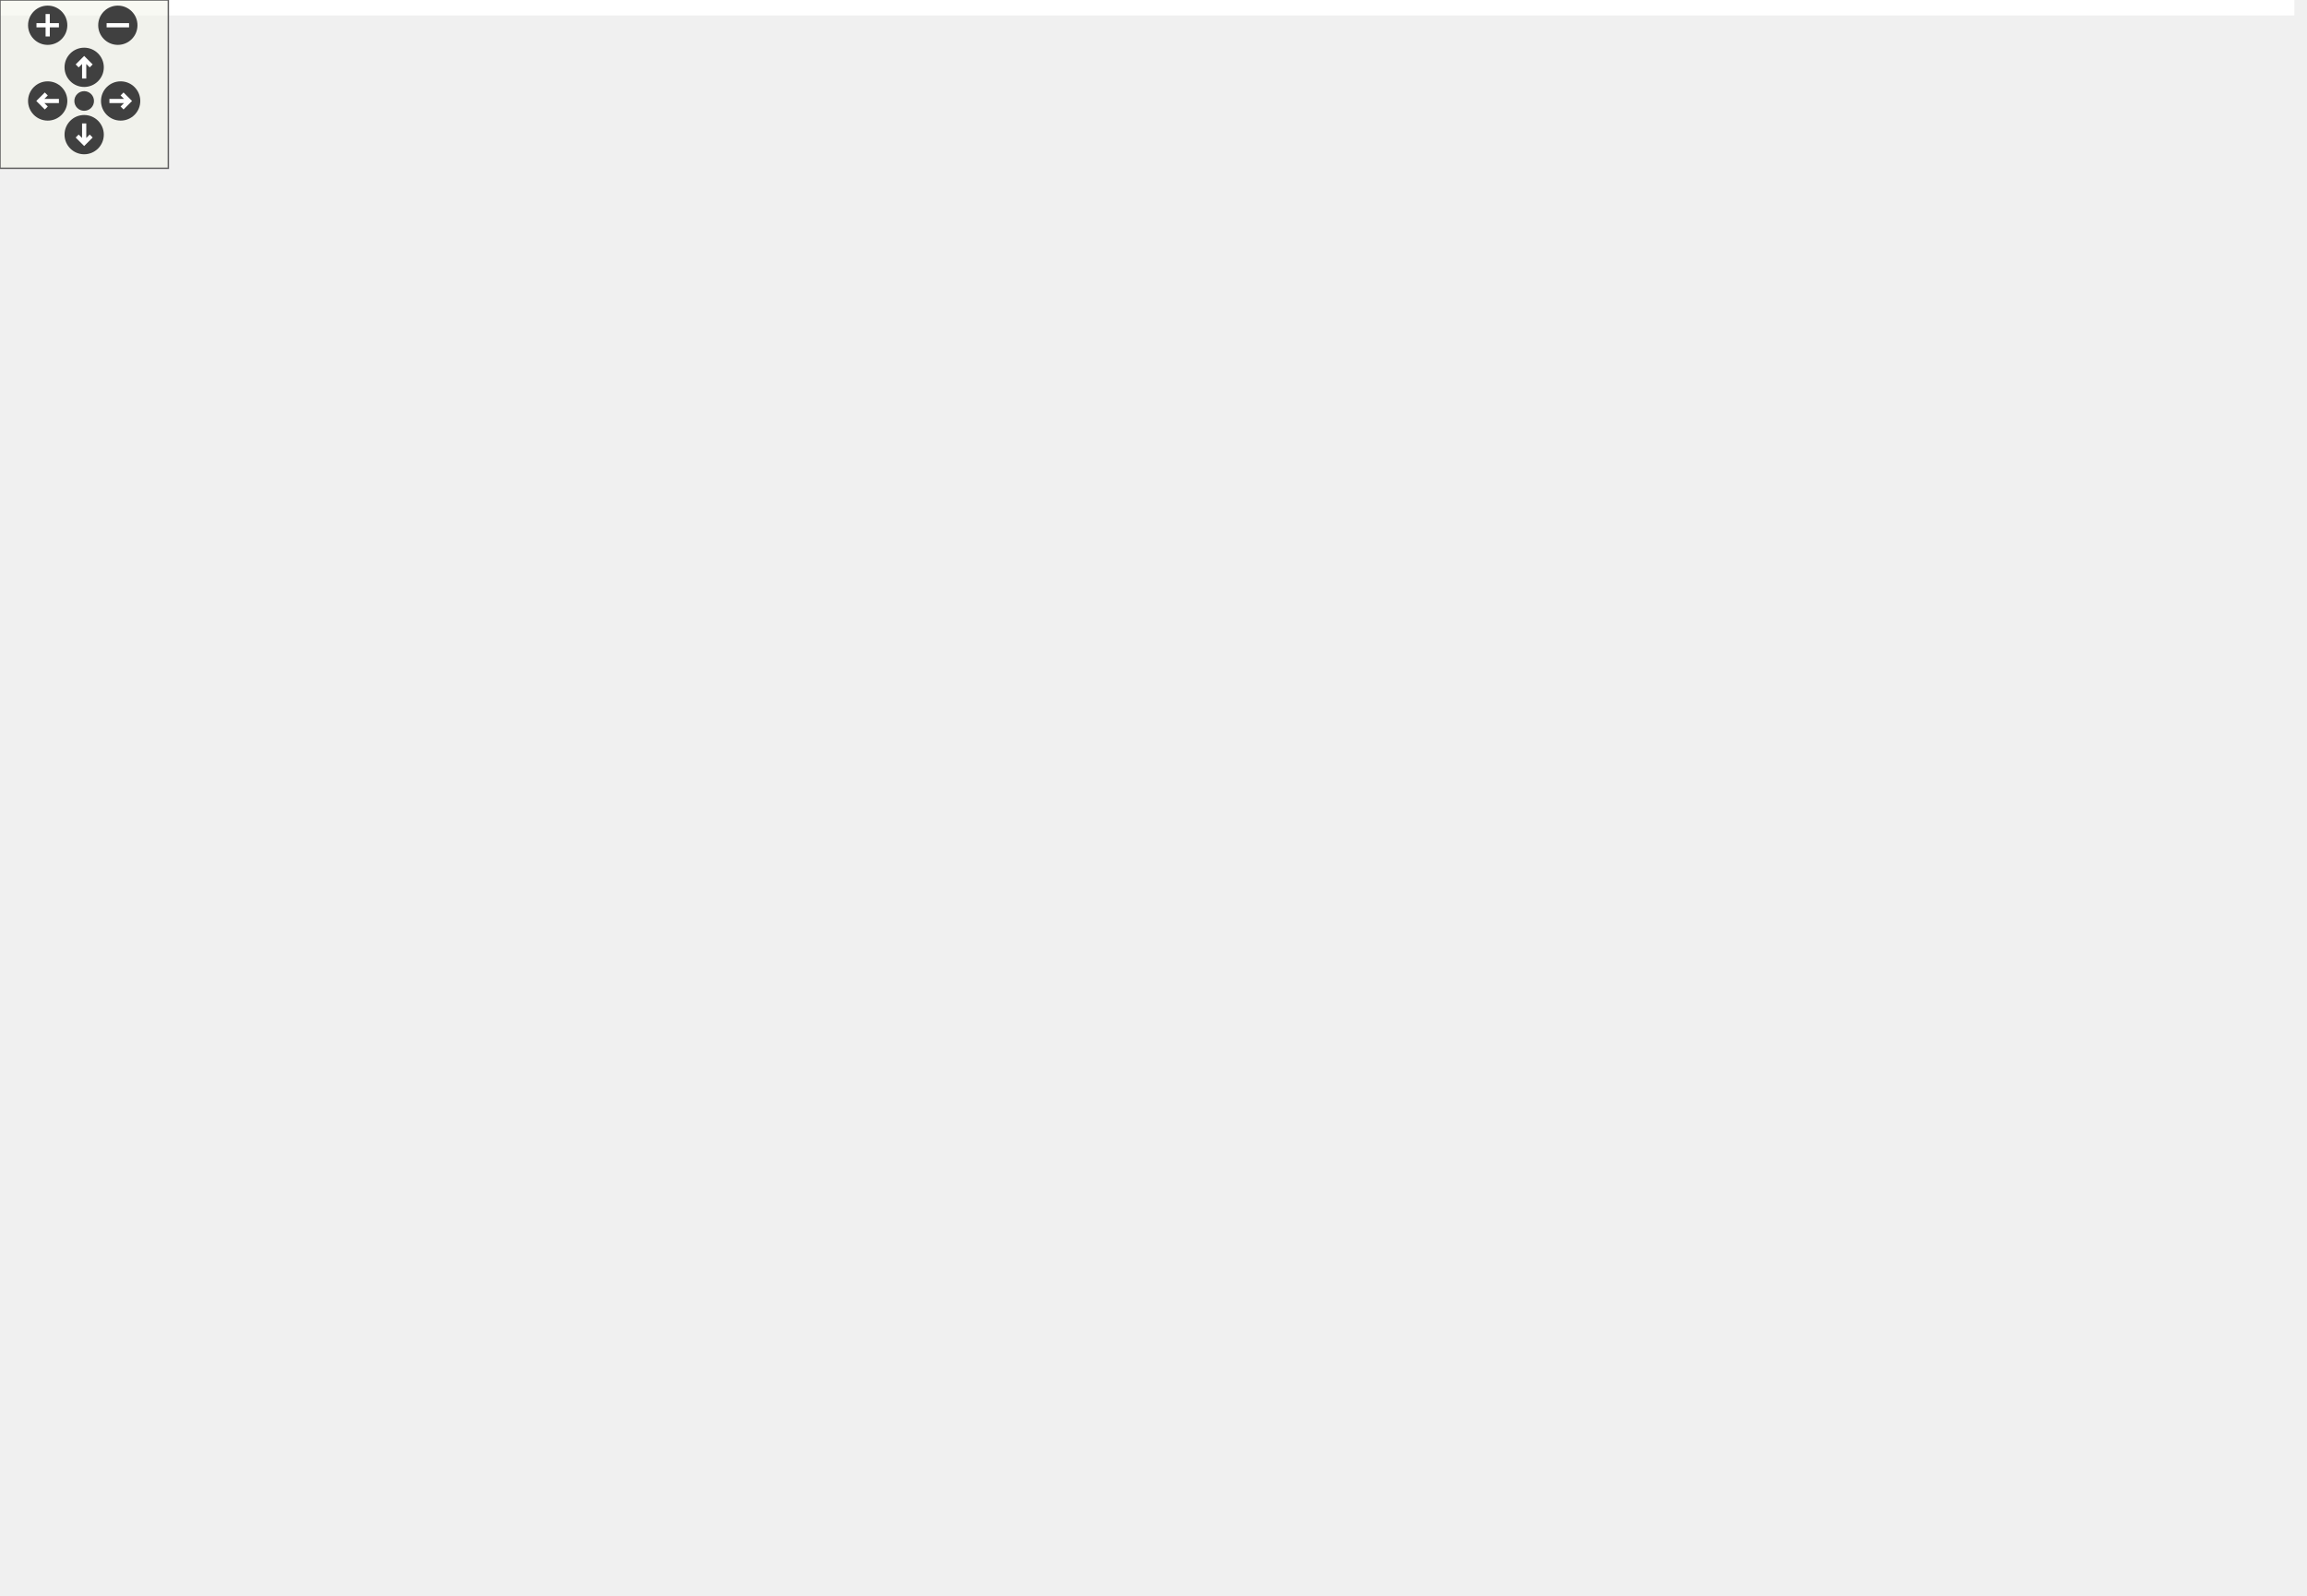
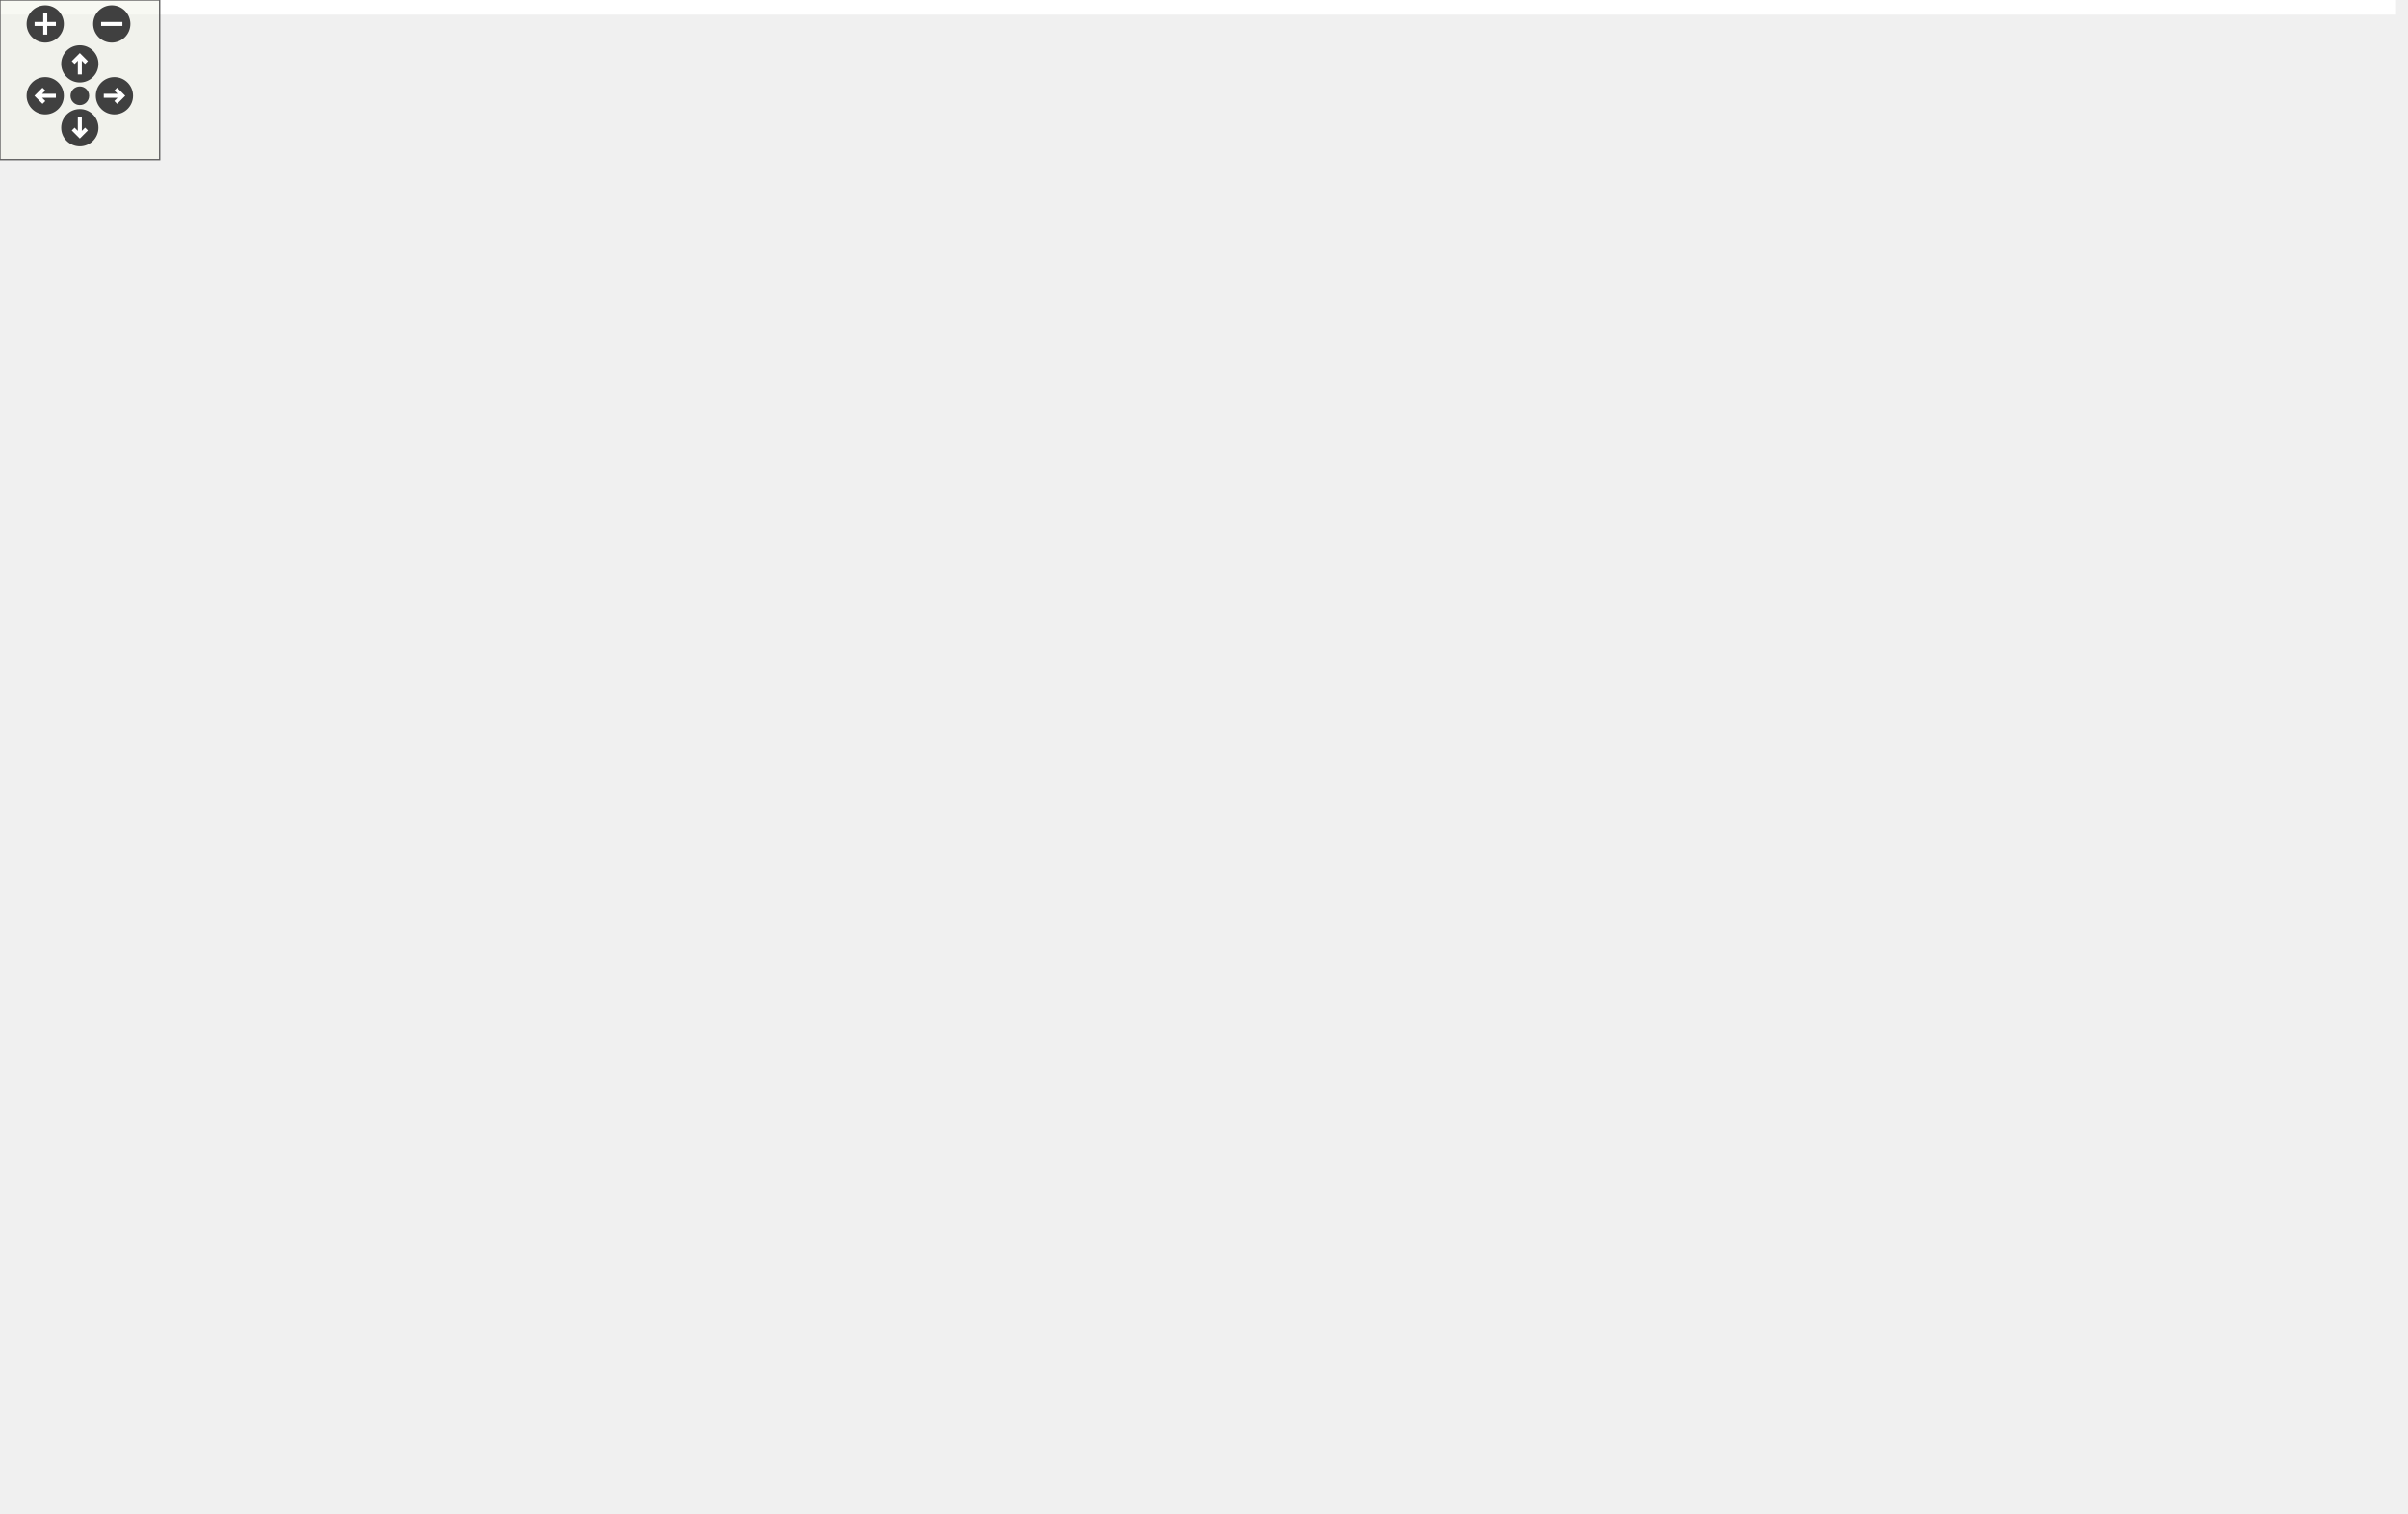
<svg xmlns="http://www.w3.org/2000/svg" xmlns:xlink="http://www.w3.org/1999/xlink" id="main" version="1.1" xml:space="preserve">
  <defs>
    <circle id="rim" cx="0" cy="0" r="7" />
    <circle id="rim2" cx="0" cy="0" r="3.5" />
    <g id="zoomPlus">
      <use xlink:href="#rim" fill="#404040">
        <set attributeName="fill" to="#808080" begin="zoomplus.mouseover" end="zoomplus.mouseout" />
      </use>
      <path d="M-4,0h8M0,-4v8" fill="none" stroke="white" stroke-width="1.5" pointer-events="none" />
    </g>
    <g id="zoomMin">
      <use xlink:href="#rim" fill="#404040">
        <set attributeName="fill" to="#808080" begin="zoomminus.mouseover" end="zoomminus.mouseout" />
      </use>
      <path d="M-4,0h8" fill="none" stroke="white" stroke-width="1.5" pointer-events="none" />
    </g>
    <g id="dirArrow">
      <path fill="none" stroke="white" stroke-width="1.5" d="M0,-3.0v7 M-2.5,-0.5L0,-3.0L2.5,-0.5" />
    </g>
    <g id="resetDef">
      <use xlink:href="#rim2" fill="#404040">
        <set attributeName="fill" to="#808080" begin="reset.mouseover" end="reset.mouseout" />
      </use>
    </g>
  </defs>
  <svg id="graph" class="graph">
    <g id="viewport">
-       <polygon fill="white" stroke="white" points="-4,5 -4,-508 817.259,-508 817.259,5 -4,5" />
+       <polygon fill="white" stroke="white" points="-4,5 -4,-508 900,-508 900,5 -4,5" />
      <g id="node1" class="node">
-         <polygon fill="#bfbfbf" stroke="black" points="591.259,-481 591.259,-503 737.259,-503 737.259,-481 591.259,-481" />
-         <text text-anchor="middle" x="664.259" y="-490" font-family="FreeSans" font-size="10.00">frameschedulerworkunits.cpp</text>
+         <polygon fill="#bfbfbf" stroke="black" points="706,-481 706,-503 852,-503 852,-481 706,-481" />
+         <text text-anchor="middle" x="779" y="-490" font-family="FreeSans" font-size="10.00">frameschedulerworkunits.cpp</text>
      </g>
      <g id="node3" class="node">
        <a xlink:href="frameschedulerworkunits_8h.html" target="_top" xlink:title="This defines a number of workunits that are required for doing some tasks that the Framescheduler req...">
-           <polygon fill="white" stroke="black" points="548.259,-421 548.259,-443 684.259,-443 684.259,-421 548.259,-421" />
-           <text text-anchor="middle" x="616.259" y="-430" font-family="FreeSans" font-size="10.00">frameschedulerworkunits.h</text>
+           <polygon fill="white" stroke="black" points="759,-421 759,-443 895,-443 895,-421 759,-421" />
+           <text text-anchor="middle" x="827" y="-430" font-family="FreeSans" font-size="10.00">frameschedulerworkunits.h</text>
        </a>
      </g>
      <g id="edge2" class="edge">
-         <path fill="none" stroke="midnightblue" d="M655.455,-480.995C648.84,-472.727 639.609,-461.188 631.767,-451.385" />
-         <polygon fill="midnightblue" stroke="midnightblue" points="634.314,-448.965 625.333,-443.343 628.847,-453.338 634.314,-448.965" />
-       </g>
-       <g id="node61" class="node">
+         <path fill="none" stroke="midnightblue" d="M787.804,-480.995C794.419,-472.727 803.65,-461.188 811.492,-451.385" />
+         <polygon fill="midnightblue" stroke="midnightblue" points="814.412,-453.338 817.926,-443.343 808.946,-448.965 814.412,-453.338" />
+       </g>
+       <g id="node27" class="node">
        <a xlink:href="doublebufferedresource_8h.html" target="_top" xlink:title="This file defines the template double buffered resources that can be attached to a thread...">
-           <polygon fill="white" stroke="black" points="646.759,-241 646.759,-263 777.759,-263 777.759,-241 646.759,-241" />
-           <text text-anchor="middle" x="712.259" y="-250" font-family="FreeSans" font-size="10.00">doublebufferedresource.h</text>
-         </a>
-       </g>
-       <g id="edge74" class="edge">
-         <path fill="none" stroke="midnightblue" d="M672.961,-480.88C679.73,-471.58 688.712,-457.673 693.259,-444 713.003,-384.631 714.05,-309.684 713.173,-273.497" />
-         <polygon fill="midnightblue" stroke="midnightblue" points="716.661,-273.061 712.842,-263.178 709.665,-273.286 716.661,-273.061" />
+           <polygon fill="white" stroke="black" points="570.5,-241 570.5,-263 701.5,-263 701.5,-241 570.5,-241" />
+           <text text-anchor="middle" x="636" y="-250" font-family="FreeSans" font-size="10.00">doublebufferedresource.h</text>
+         </a>
+       </g>
+       <g id="edge84" class="edge">
+         <path fill="none" stroke="midnightblue" d="M772.295,-480.957C766.402,-471.237 757.604,-456.696 750,-444 712.493,-381.378 668.486,-307.003 647.833,-272.044" />
+         <polygon fill="midnightblue" stroke="midnightblue" points="650.751,-270.102 642.652,-263.271 644.723,-273.662 650.751,-270.102" />
      </g>
      <g id="node5" class="node">
        <a xlink:href="datatypes_8h.html" target="_top" xlink:title="This file declares a few typedefs to allow flexibility, in case a change is required/desired.">
-           <polygon fill="white" stroke="black" points="336.259,-121 336.259,-143 404.259,-143 404.259,-121 336.259,-121" />
-           <text text-anchor="middle" x="370.259" y="-130" font-family="FreeSans" font-size="10.00">datatypes.h</text>
+           <polygon fill="white" stroke="black" points="337,-121 337,-143 405,-143 405,-121 337,-121" />
+           <text text-anchor="middle" x="371" y="-130" font-family="FreeSans" font-size="10.00">datatypes.h</text>
        </a>
      </g>
      <g id="edge4" class="edge">
-         <path fill="none" stroke="midnightblue" d="M616.572,-420.751C617.134,-399.503 618.259,-352.006 618.259,-312 618.259,-312 618.259,-312 618.259,-252 618.259,-200.427 572.932,-203.954 527.259,-180 491.386,-161.186 446.957,-148.468 414.527,-140.876" />
-         <polygon fill="midnightblue" stroke="midnightblue" points="414.972,-137.388 404.445,-138.59 413.424,-144.214 414.972,-137.388" />
+         <path fill="none" stroke="midnightblue" d="M822.469,-420.966C814.312,-400.076 798,-353.151 798,-312 798,-312 798,-312 798,-252 798,-207.678 768.517,-200.072 729,-180 674.981,-152.562 498.537,-139.197 415.265,-134.293" />
+         <polygon fill="midnightblue" stroke="midnightblue" points="415.293,-130.789 405.109,-133.71 414.892,-137.778 415.293,-130.789" />
      </g>
      <g id="node21" class="node">
        <a xlink:href="workunit_8h.html" target="_top" xlink:title="This file has the defintion of the workunit.">
-           <polygon fill="white" stroke="black" points="329.759,-361 329.759,-383 390.759,-383 390.759,-361 329.759,-361" />
-           <text text-anchor="middle" x="360.259" y="-370" font-family="FreeSans" font-size="10.00">workunit.h</text>
+           <polygon fill="white" stroke="black" points="406.5,-361 406.5,-383 467.5,-383 467.5,-361 406.5,-361" />
+           <text text-anchor="middle" x="437" y="-370" font-family="FreeSans" font-size="10.00">workunit.h</text>
        </a>
      </g>
      <g id="edge20" class="edge">
-         <path fill="none" stroke="midnightblue" d="M569.305,-420.995C520.994,-409.672 446.517,-392.217 400.726,-381.484" />
-         <polygon fill="midnightblue" stroke="midnightblue" points="401.388,-378.045 390.853,-379.17 399.79,-384.86 401.388,-378.045" />
+         <path fill="none" stroke="midnightblue" d="M758.621,-421.48C677.334,-408.974 544.33,-388.512 477.712,-378.263" />
+         <polygon fill="midnightblue" stroke="midnightblue" points="478.024,-374.77 467.608,-376.709 476.959,-381.689 478.024,-374.77" />
      </g>
      <g id="node7" class="node">
        <a xlink:href="compilerthreadcompat_8h.html" target="_top" xlink:title="This file determines what features are offered by the compiler that this library can take advantage o...">
-           <polygon fill="white" stroke="black" points="80.259,-61 80.259,-83 204.259,-83 204.259,-61 80.259,-61" />
-           <text text-anchor="middle" x="142.259" y="-70" font-family="FreeSans" font-size="10.00">compilerthreadcompat.h</text>
+           <polygon fill="white" stroke="black" points="73,-61 73,-83 197,-83 197,-61 73,-61" />
+           <text text-anchor="middle" x="135" y="-70" font-family="FreeSans" font-size="10.00">compilerthreadcompat.h</text>
        </a>
      </g>
      <g id="edge6" class="edge">
-         <path fill="none" stroke="midnightblue" d="M336.125,-123.017C298.554,-113.13 237.723,-97.122 194.222,-85.674" />
-         <polygon fill="midnightblue" stroke="midnightblue" points="194.953,-82.248 184.391,-83.087 193.171,-89.017 194.953,-82.248" />
+         <path fill="none" stroke="midnightblue" d="M336.936,-123.34C297.929,-113.423 233.552,-97.056 187.983,-85.47" />
+         <polygon fill="midnightblue" stroke="midnightblue" points="188.827,-82.074 178.273,-83.002 187.102,-88.858 188.827,-82.074" />
      </g>
      <g id="node17" class="node">
-         <polygon fill="white" stroke="#bfbfbf" points="255.759,-61 255.759,-83 296.759,-83 296.759,-61 255.759,-61" />
-         <text text-anchor="middle" x="276.259" y="-70" font-family="FreeSans" font-size="10.00">string</text>
+         <polygon fill="white" stroke="#bfbfbf" points="252.5,-61 252.5,-83 293.5,-83 293.5,-61 252.5,-61" />
+         <text text-anchor="middle" x="273" y="-70" font-family="FreeSans" font-size="10.00">string</text>
      </g>
      <g id="edge16" class="edge">
-         <path fill="none" stroke="midnightblue" d="M353.018,-120.995C338.797,-111.918 318.401,-98.899 302.207,-88.563" />
-         <polygon fill="midnightblue" stroke="midnightblue" points="304.022,-85.569 293.709,-83.138 300.255,-91.469 304.022,-85.569" />
+         <path fill="none" stroke="midnightblue" d="M353.025,-120.995C338.199,-111.918 316.935,-98.899 300.052,-88.563" />
+         <polygon fill="midnightblue" stroke="midnightblue" points="301.549,-85.375 291.193,-83.138 297.894,-91.345 301.549,-85.375" />
      </g>
      <g id="node19" class="node">
-         <polygon fill="white" stroke="#bfbfbf" points="346.759,-61 346.759,-83 393.759,-83 393.759,-61 346.759,-61" />
-         <text text-anchor="middle" x="370.259" y="-70" font-family="FreeSans" font-size="10.00">stdint.h</text>
+         <polygon fill="white" stroke="#bfbfbf" points="347.5,-61 347.5,-83 394.5,-83 394.5,-61 347.5,-61" />
+         <text text-anchor="middle" x="371" y="-70" font-family="FreeSans" font-size="10.00">stdint.h</text>
      </g>
      <g id="edge18" class="edge">
-         <path fill="none" stroke="midnightblue" d="M370.259,-120.995C370.259,-113.311 370.259,-102.803 370.259,-93.488" />
-         <polygon fill="midnightblue" stroke="midnightblue" points="373.759,-93.343 370.259,-83.343 366.759,-93.343 373.759,-93.343" />
+         <path fill="none" stroke="midnightblue" d="M371,-120.995C371,-113.311 371,-102.803 371,-93.488" />
+         <polygon fill="midnightblue" stroke="midnightblue" points="374.5,-93.343 371,-83.343 367.5,-93.343 374.5,-93.343" />
      </g>
      <g id="node9" class="node">
-         <polygon fill="white" stroke="#bfbfbf" points="7.259,-1 7.259,-23 65.259,-23 65.259,-1 7.259,-1" />
-         <text text-anchor="middle" x="36.259" y="-10" font-family="FreeSans" font-size="10.00">pthread.h</text>
+         <polygon fill="white" stroke="#bfbfbf" points="0,-1 0,-23 58,-23 58,-1 0,-1" />
+         <text text-anchor="middle" x="29" y="-10" font-family="FreeSans" font-size="10.00">pthread.h</text>
      </g>
      <g id="edge8" class="edge">
-         <path fill="none" stroke="midnightblue" d="M122.817,-60.995C106.558,-51.792 83.141,-38.537 64.762,-28.134" />
-         <polygon fill="midnightblue" stroke="midnightblue" points="66.364,-25.018 55.937,-23.138 62.915,-31.11 66.364,-25.018" />
+         <path fill="none" stroke="midnightblue" d="M115.558,-60.995C99.299,-51.792 75.881,-38.537 57.503,-28.134" />
+         <polygon fill="midnightblue" stroke="midnightblue" points="59.104,-25.018 48.678,-23.138 55.656,-31.11 59.104,-25.018" />
      </g>
      <g id="node11" class="node">
-         <polygon fill="white" stroke="#bfbfbf" points="82.759,-1 82.759,-23 133.759,-23 133.759,-1 82.759,-1" />
-         <text text-anchor="middle" x="108.259" y="-10" font-family="FreeSans" font-size="10.00">signal.h</text>
+         <polygon fill="white" stroke="#bfbfbf" points="75.5,-1 75.5,-23 126.5,-23 126.5,-1 75.5,-1" />
+         <text text-anchor="middle" x="101" y="-10" font-family="FreeSans" font-size="10.00">signal.h</text>
      </g>
      <g id="edge10" class="edge">
-         <path fill="none" stroke="midnightblue" d="M136.023,-60.995C131.48,-52.977 125.193,-41.884 119.752,-32.281" />
-         <polygon fill="midnightblue" stroke="midnightblue" points="122.662,-30.317 114.687,-23.343 116.572,-33.769 122.662,-30.317" />
+         <path fill="none" stroke="midnightblue" d="M128.764,-60.995C124.22,-52.977 117.934,-41.884 112.492,-32.281" />
+         <polygon fill="midnightblue" stroke="midnightblue" points="115.403,-30.317 107.428,-23.343 109.313,-33.769 115.403,-30.317" />
      </g>
      <g id="node13" class="node">
-         <polygon fill="white" stroke="#bfbfbf" points="151.259,-1 151.259,-23 203.259,-23 203.259,-1 151.259,-1" />
-         <text text-anchor="middle" x="177.259" y="-10" font-family="FreeSans" font-size="10.00">sched.h</text>
+         <polygon fill="white" stroke="#bfbfbf" points="144,-1 144,-23 196,-23 196,-1 144,-1" />
+         <text text-anchor="middle" x="170" y="-10" font-family="FreeSans" font-size="10.00">sched.h</text>
      </g>
      <g id="edge12" class="edge">
-         <path fill="none" stroke="midnightblue" d="M148.679,-60.995C153.405,-52.894 159.962,-41.653 165.604,-31.981" />
-         <polygon fill="midnightblue" stroke="midnightblue" points="168.627,-33.744 170.643,-23.343 162.581,-30.217 168.627,-33.744" />
+         <path fill="none" stroke="midnightblue" d="M141.42,-60.995C146.145,-52.894 152.703,-41.653 158.344,-31.981" />
+         <polygon fill="midnightblue" stroke="midnightblue" points="161.368,-33.744 163.383,-23.343 155.321,-30.217 161.368,-33.744" />
      </g>
      <g id="node15" class="node">
-         <polygon fill="white" stroke="#bfbfbf" points="221.259,-1 221.259,-23 271.259,-23 271.259,-1 221.259,-1" />
-         <text text-anchor="middle" x="246.259" y="-10" font-family="FreeSans" font-size="10.00">unistd.h</text>
+         <polygon fill="white" stroke="#bfbfbf" points="214,-1 214,-23 264,-23 264,-1 214,-1" />
+         <text text-anchor="middle" x="239" y="-10" font-family="FreeSans" font-size="10.00">unistd.h</text>
      </g>
      <g id="edge14" class="edge">
-         <path fill="none" stroke="midnightblue" d="M161.334,-60.995C177.214,-51.834 200.053,-38.658 218.047,-28.276" />
-         <polygon fill="midnightblue" stroke="midnightblue" points="220.04,-31.167 226.953,-23.138 216.542,-25.104 220.04,-31.167" />
+         <path fill="none" stroke="midnightblue" d="M154.075,-60.995C169.955,-51.834 192.793,-38.658 210.788,-28.276" />
+         <polygon fill="midnightblue" stroke="midnightblue" points="212.781,-31.167 219.694,-23.138 209.283,-25.104 212.781,-31.167" />
      </g>
      <g id="edge22" class="edge">
-         <path fill="none" stroke="midnightblue" d="M390.848,-369.242C441.758,-363.95 540.365,-350.472 561.259,-324 604.878,-268.738 555.197,-216.932 495.259,-180 470.013,-164.444 438.888,-152.472 414.013,-144.376" />
-         <polygon fill="midnightblue" stroke="midnightblue" points="415.056,-141.034 404.466,-141.357 412.945,-147.709 415.056,-141.034" />
+         <path fill="none" stroke="midnightblue" d="M467.776,-369.073C508.553,-364.232 581.87,-352.13 638,-324 701.619,-292.117 755.525,-232.965 708,-180 688.705,-158.496 502.249,-141.837 415.269,-135.168" />
+         <polygon fill="midnightblue" stroke="midnightblue" points="415.408,-131.669 405.173,-134.405 414.881,-138.649 415.408,-131.669" />
      </g>
      <g id="node24" class="node">
        <a xlink:href="framescheduler_8h.html" target="_top" xlink:title="This file has the Declarations for the main FrameScheduler class.">
-           <polygon fill="white" stroke="black" points="183.259,-301 183.259,-323 277.259,-323 277.259,-301 183.259,-301" />
-           <text text-anchor="middle" x="230.259" y="-310" font-family="FreeSans" font-size="10.00">framescheduler.h</text>
+           <polygon fill="white" stroke="black" points="205,-301 205,-323 299,-323 299,-301 205,-301" />
+           <text text-anchor="middle" x="252" y="-310" font-family="FreeSans" font-size="10.00">framescheduler.h</text>
        </a>
      </g>
      <g id="edge24" class="edge">
-         <path fill="none" stroke="midnightblue" d="M336.415,-360.995C316.019,-351.582 286.439,-337.929 263.681,-327.426" />
-         <polygon fill="midnightblue" stroke="midnightblue" points="264.939,-324.151 254.392,-323.138 262.005,-330.507 264.939,-324.151" />
-       </g>
-       <g id="node27" class="node">
+         <path fill="none" stroke="midnightblue" d="M406.451,-362.092C376.281,-352.307 329.837,-337.244 295.754,-326.19" />
+         <polygon fill="midnightblue" stroke="midnightblue" points="296.642,-322.799 286.05,-323.043 294.482,-329.458 296.642,-322.799" />
+       </g>
+       <g id="node34" class="node">
+         <polygon fill="white" stroke="#bfbfbf" points="416,-181 416,-203 460,-203 460,-181 416,-181" />
+         <text text-anchor="middle" x="438" y="-190" font-family="FreeSans" font-size="10.00">vector</text>
+       </g>
+       <g id="edge82" class="edge">
+         <path fill="none" stroke="midnightblue" d="M437.063,-360.74C437.226,-331.319 437.668,-251.769 437.881,-213.345" />
+         <polygon fill="midnightblue" stroke="midnightblue" points="441.382,-213.275 437.937,-203.256 434.382,-213.236 441.382,-213.275" />
+       </g>
+       <g id="node36" class="node">
        <a xlink:href="thread_8h.html" target="_top" xlink:title="This file defines a minimalistic cross-platform thread that the scheduler uses to schedule tasks...">
-           <polygon fill="white" stroke="black" points="15.759,-241 15.759,-263 68.759,-263 68.759,-241 15.759,-241" />
-           <text text-anchor="middle" x="42.259" y="-250" font-family="FreeSans" font-size="10.00">thread.h</text>
+           <polygon fill="white" stroke="black" points="16.5,-241 16.5,-263 69.5,-263 69.5,-241 16.5,-241" />
+           <text text-anchor="middle" x="43" y="-250" font-family="FreeSans" font-size="10.00">thread.h</text>
+         </a>
+       </g>
+       <g id="edge78" class="edge">
+         <path fill="none" stroke="midnightblue" d="M406.334,-368.326C359.946,-362.228 269.544,-348.227 196,-324 150.964,-309.164 101.851,-284.388 71.734,-268.12" />
+         <polygon fill="midnightblue" stroke="midnightblue" points="73.107,-264.882 62.653,-263.161 69.752,-271.025 73.107,-264.882" />
+       </g>
+       <g id="node42" class="node">
+         <a xlink:href="mutex_8h.html" target="_top" xlink:title="This file declares and defines a mutex that is a partial implementation.">
+           <polygon fill="white" stroke="black" points="109.5,-121 109.5,-143 160.5,-143 160.5,-121 109.5,-121" />
+           <text text-anchor="middle" x="135" y="-130" font-family="FreeSans" font-size="10.00">mutex.h</text>
        </a>
      </g>
      <g id="edge68" class="edge">
-         <path fill="none" stroke="midnightblue" d="M329.574,-366.5C292.093,-359.237 227.149,-344.877 174.259,-324 135.597,-308.739 93.964,-284.608 68.012,-268.545" />
-         <polygon fill="midnightblue" stroke="midnightblue" points="69.851,-265.567 59.517,-263.228 66.137,-271.5 69.851,-265.567" />
-       </g>
-       <g id="node33" class="node">
-         <a xlink:href="mutex_8h.html" target="_top" xlink:title="This file declares and defines a mutex that is a partial implementation.">
-           <polygon fill="white" stroke="black" points="116.759,-121 116.759,-143 167.759,-143 167.759,-121 116.759,-121" />
-           <text text-anchor="middle" x="142.259" y="-130" font-family="FreeSans" font-size="10.00">mutex.h</text>
-         </a>
+         <path fill="none" stroke="midnightblue" d="M406.246,-369.529C315.341,-361.477 51.519,-332.462 8,-264 -22.788,-215.566 52.947,-169.82 100.317,-147.043" />
+         <polygon fill="midnightblue" stroke="midnightblue" points="101.803,-150.212 109.373,-142.8 98.833,-143.873 101.803,-150.212" />
+       </g>
+       <g id="node49" class="node">
+         <a xlink:href="workunitkey_8h.html" target="_top" xlink:title="This file defines the metadata used to sort workunits.">
+           <polygon fill="white" stroke="black" points="332.5,-241 332.5,-263 409.5,-263 409.5,-241 332.5,-241" />
+           <text text-anchor="middle" x="371" y="-250" font-family="FreeSans" font-size="10.00">workunitkey.h</text>
+         </a>
+       </g>
+       <g id="edge80" class="edge">
+         <path fill="none" stroke="midnightblue" d="M430.909,-360.926C419.76,-340.655 395.932,-297.331 381.919,-271.853" />
+         <polygon fill="midnightblue" stroke="midnightblue" points="384.962,-270.123 377.076,-263.047 378.829,-273.496 384.962,-270.123" />
+       </g>
+       <g id="node60" class="node">
+         <a xlink:href="rollingaverage_8h.html" target="_top" xlink:title="This Store the implementation and the declaration of the RollingAverage, BufferedRollingAverage, WeightedRollingAverage and the DefaultRollingAverage.">
+           <polygon fill="white" stroke="black" points="464.5,-241 464.5,-263 553.5,-263 553.5,-241 464.5,-241" />
+           <text text-anchor="middle" x="509" y="-250" font-family="FreeSans" font-size="10.00">rollingaverage.h</text>
+         </a>
+       </g>
+       <g id="edge70" class="edge">
+         <path fill="none" stroke="midnightblue" d="M443.645,-360.926C455.807,-340.655 481.801,-297.331 497.088,-271.853" />
+         <polygon fill="midnightblue" stroke="midnightblue" points="500.228,-273.423 502.372,-263.047 494.225,-269.822 500.228,-273.423" />
+       </g>
+       <g id="node64" class="node">
+         <a xlink:href="threadingenumerations_8h.html" target="_top" xlink:title="Any enumerations the threading library requires are all declared here.">
+           <polygon fill="white" stroke="black" points="502.5,-301 502.5,-323 629.5,-323 629.5,-301 502.5,-301" />
+           <text text-anchor="middle" x="566" y="-310" font-family="FreeSans" font-size="10.00">threadingenumerations.h</text>
+         </a>
+       </g>
+       <g id="edge76" class="edge">
+         <path fill="none" stroke="midnightblue" d="M460.661,-360.995C480.9,-351.582 510.252,-337.929 532.835,-327.426" />
+         <polygon fill="midnightblue" stroke="midnightblue" points="534.461,-330.529 542.053,-323.138 531.509,-324.182 534.461,-330.529" />
+       </g>
+       <g id="edge26" class="edge">
+         <path fill="none" stroke="midnightblue" d="M260.249,-300.655C267.225,-290.991 277.424,-276.693 286,-264 312.638,-224.575 342.47,-177.541 358.754,-151.606" />
+         <polygon fill="midnightblue" stroke="midnightblue" points="361.766,-153.391 364.11,-143.059 355.834,-149.675 361.766,-153.391" />
+       </g>
+       <g id="edge28" class="edge">
+         <path fill="none" stroke="midnightblue" d="M299.021,-304.826C357.757,-295.841 461.623,-279.875 560.11,-264.293" />
+         <polygon fill="midnightblue" stroke="midnightblue" points="560.907,-267.711 570.236,-262.689 559.812,-260.797 560.907,-267.711" />
+       </g>
+       <g id="edge38" class="edge">
+         <path fill="none" stroke="midnightblue" d="M212.342,-300.914C178.064,-291.289 127.21,-276.909 83,-264 81.786,-263.646 80.553,-263.284 79.307,-262.917" />
+         <polygon fill="midnightblue" stroke="midnightblue" points="80.246,-259.545 69.664,-260.059 78.257,-266.257 80.246,-259.545" />
+       </g>
+       <g id="node39" class="node">
+         <a xlink:href="systemcalls_8h.html" target="_top" xlink:title="This file defines a minimalistic cross-platform thread that the scheduler uses to schedule tasks...">
+           <polygon fill="white" stroke="black" points="162.5,-181 162.5,-203 239.5,-203 239.5,-181 162.5,-181" />
+           <text text-anchor="middle" x="201" y="-190" font-family="FreeSans" font-size="10.00">systemcalls.h</text>
+         </a>
+       </g>
+       <g id="edge60" class="edge">
+         <path fill="none" stroke="midnightblue" d="M204.81,-301.475C169.894,-292.62 126.629,-279.023 116,-264 99.42,-240.566 130.644,-220.101 159.81,-207.04" />
+         <polygon fill="midnightblue" stroke="midnightblue" points="161.315,-210.204 169.144,-203.066 158.572,-203.763 161.315,-210.204" />
+       </g>
+       <g id="edge56" class="edge">
+         <path fill="none" stroke="midnightblue" d="M273.826,-300.995C292.33,-291.666 319.091,-278.173 339.846,-267.708" />
+         <polygon fill="midnightblue" stroke="midnightblue" points="341.555,-270.766 348.909,-263.138 338.404,-264.515 341.555,-270.766" />
+       </g>
+       <g id="node53" class="node">
+         <polygon fill="white" stroke="#bfbfbf" points="125,-241 125,-263 161,-263 161,-241 125,-241" />
+         <text text-anchor="middle" x="143" y="-250" font-family="FreeSans" font-size="10.00">map</text>
+       </g>
+       <g id="edge62" class="edge">
+         <path fill="none" stroke="midnightblue" d="M232.008,-300.995C214.578,-291.401 189.149,-277.403 169.93,-266.824" />
+         <polygon fill="midnightblue" stroke="midnightblue" points="171.505,-263.695 161.056,-261.939 168.129,-269.828 171.505,-263.695" />
+       </g>
+       <g id="node55" class="node">
+         <polygon fill="white" stroke="#bfbfbf" points="179,-241 179,-263 209,-263 209,-241 179,-241" />
+         <text text-anchor="middle" x="194" y="-250" font-family="FreeSans" font-size="10.00">set</text>
+       </g>
+       <g id="edge64" class="edge">
+         <path fill="none" stroke="midnightblue" d="M241.362,-300.995C233.208,-292.56 221.763,-280.72 212.166,-270.793" />
+         <polygon fill="midnightblue" stroke="midnightblue" points="214.431,-268.1 204.965,-263.343 209.399,-272.965 214.431,-268.1" />
+       </g>
+       <g id="node57" class="node">
+         <polygon fill="white" stroke="#bfbfbf" points="227,-241 227,-263 277,-263 277,-241 227,-241" />
+         <text text-anchor="middle" x="252" y="-250" font-family="FreeSans" font-size="10.00">fstream</text>
+       </g>
+       <g id="edge66" class="edge">
+         <path fill="none" stroke="midnightblue" d="M252,-300.995C252,-293.311 252,-282.803 252,-273.488" />
+         <polygon fill="midnightblue" stroke="midnightblue" points="255.5,-273.343 252,-263.343 248.5,-273.343 255.5,-273.343" />
+       </g>
+       <g id="edge30" class="edge">
+         <path fill="none" stroke="midnightblue" d="M615.284,-240.936C587.546,-226.286 536.65,-199.974 492,-180 465.166,-167.996 434.361,-155.798 410.549,-146.702" />
+         <polygon fill="midnightblue" stroke="midnightblue" points="411.725,-143.405 401.134,-143.128 409.241,-149.949 411.725,-143.405" />
+       </g>
+       <g id="node30" class="node">
+         <polygon fill="white" stroke="#bfbfbf" points="571,-181 571,-203 629,-203 629,-181 571,-181" />
+         <text text-anchor="middle" x="600" y="-190" font-family="FreeSans" font-size="10.00">algorithm</text>
+       </g>
+       <g id="edge32" class="edge">
+         <path fill="none" stroke="midnightblue" d="M629.397,-240.995C624.536,-232.894 617.792,-221.653 611.989,-211.981" />
+         <polygon fill="midnightblue" stroke="midnightblue" points="614.952,-210.117 606.806,-203.343 608.949,-213.719 614.952,-210.117" />
+       </g>
+       <g id="node32" class="node">
+         <polygon fill="white" stroke="#bfbfbf" points="646.5,-181 646.5,-203 699.5,-203 699.5,-181 646.5,-181" />
+         <text text-anchor="middle" x="673" y="-190" font-family="FreeSans" font-size="10.00">sstream</text>
+       </g>
+       <g id="edge34" class="edge">
+         <path fill="none" stroke="midnightblue" d="M642.786,-240.995C647.782,-232.894 654.714,-221.653 660.678,-211.981" />
+         <polygon fill="midnightblue" stroke="midnightblue" points="663.735,-213.692 666.005,-203.343 657.777,-210.017 663.735,-213.692" />
+       </g>
+       <g id="edge36" class="edge">
+         <path fill="none" stroke="midnightblue" d="M599.684,-240.995C562.595,-229.756 505.568,-212.475 470.09,-201.724" />
+         <polygon fill="midnightblue" stroke="midnightblue" points="470.839,-198.294 460.253,-198.743 468.809,-204.993 470.839,-198.294" />
+       </g>
+       <g id="edge40" class="edge">
+         <path fill="none" stroke="midnightblue" d="M41.332,-240.829C39.63,-226.287 38.221,-200.331 46,-180 60.089,-143.178 92.076,-109.644 113.61,-90.023" />
+         <polygon fill="midnightblue" stroke="midnightblue" points="116.135,-92.462 121.293,-83.207 111.489,-87.226 116.135,-92.462" />
+       </g>
+       <g id="edge54" class="edge">
+         <path fill="none" stroke="midnightblue" d="M69.682,-247.516C83.498,-245.219 100.647,-242.406 116,-240 221.923,-223.4 347.669,-205.046 405.703,-196.651" />
+         <polygon fill="midnightblue" stroke="midnightblue" points="406.334,-200.097 415.731,-195.203 405.333,-193.169 406.334,-200.097" />
+       </g>
+       <g id="edge42" class="edge">
+         <path fill="none" stroke="midnightblue" d="M69.802,-241.822C95.162,-232.191 133.512,-217.629 162.209,-206.731" />
+         <polygon fill="midnightblue" stroke="midnightblue" points="163.814,-209.865 171.92,-203.043 161.329,-203.321 163.814,-209.865" />
+       </g>
+       <g id="edge46" class="edge">
+         <path fill="none" stroke="midnightblue" d="M68.849,-240.928C84.687,-232.878 104.131,-220.5 116,-204 126.752,-189.052 131.421,-168.45 133.448,-153.113" />
+         <polygon fill="midnightblue" stroke="midnightblue" points="136.943,-153.342 134.506,-143.031 129.981,-152.611 136.943,-153.342" />
+       </g>
+       <g id="node46" class="node">
+         <polygon fill="white" stroke="#bfbfbf" points="54.5,-181 54.5,-203 107.5,-203 107.5,-181 54.5,-181" />
+         <text text-anchor="middle" x="81" y="-190" font-family="FreeSans" font-size="10.00">ostream</text>
+       </g>
+       <g id="edge52" class="edge">
+         <path fill="none" stroke="midnightblue" d="M49.97,-240.995C55.101,-232.894 62.22,-221.653 68.345,-211.981" />
+         <polygon fill="midnightblue" stroke="midnightblue" points="71.422,-213.664 73.816,-203.343 65.509,-209.918 71.422,-213.664" />
+       </g>
+       <g id="edge44" class="edge">
+         <path fill="none" stroke="midnightblue" d="M232.181,-180.995C259.653,-171.299 299.867,-157.106 329.949,-146.489" />
+         <polygon fill="midnightblue" stroke="midnightblue" points="331.465,-149.665 339.73,-143.037 329.135,-143.064 331.465,-149.665" />
+       </g>
+       <g id="edge48" class="edge">
+         <path fill="none" stroke="midnightblue" d="M135,-120.995C135,-113.311 135,-102.803 135,-93.488" />
+         <polygon fill="midnightblue" stroke="midnightblue" points="138.5,-93.343 135,-83.343 131.5,-93.343 138.5,-93.343" />
+       </g>
+       <g id="edge50" class="edge">
+         <path fill="none" stroke="midnightblue" d="M160.311,-120.995C183.667,-110.84 218.367,-95.753 243.084,-85.007" />
+         <polygon fill="midnightblue" stroke="midnightblue" points="244.574,-88.176 252.349,-80.979 241.783,-81.756 244.574,-88.176" />
      </g>
      <g id="edge58" class="edge">
-         <path fill="none" stroke="midnightblue" d="M329.617,-367.795C250.211,-356.155 41.561,-320.587 7.259,-264 -23.645,-213.018 57.502,-167.851 107.086,-145.969" />
-         <polygon fill="midnightblue" stroke="midnightblue" points="108.732,-149.071 116.539,-141.908 105.969,-142.639 108.732,-149.071" />
-       </g>
-       <g id="node39" class="node">
-         <polygon fill="white" stroke="#bfbfbf" points="419.259,-181 419.259,-203 463.259,-203 463.259,-181 419.259,-181" />
-         <text text-anchor="middle" x="441.259" y="-190" font-family="FreeSans" font-size="10.00">vector</text>
+         <path fill="none" stroke="midnightblue" d="M371,-240.926C371,-221.012 371,-178.851 371,-153.216" />
+         <polygon fill="midnightblue" stroke="midnightblue" points="374.5,-153.047 371,-143.047 367.5,-153.047 374.5,-153.047" />
+       </g>
+       <g id="edge74" class="edge">
+         <path fill="none" stroke="midnightblue" d="M505.263,-240.902C499.585,-225.49 487.457,-197.527 469,-180 453.675,-165.447 433.097,-154.462 414.754,-146.7" />
+         <polygon fill="midnightblue" stroke="midnightblue" points="415.989,-143.424 405.406,-142.933 413.373,-149.917 415.989,-143.424" />
      </g>
      <g id="edge72" class="edge">
-         <path fill="none" stroke="midnightblue" d="M364.167,-360.911C369.453,-346.457 379.575,-320.597 391.259,-300 400.998,-282.833 408.257,-281.564 417.259,-264 425.674,-247.582 432.063,-227.585 436.126,-212.836" />
-         <polygon fill="midnightblue" stroke="midnightblue" points="439.515,-213.71 438.668,-203.149 432.744,-211.933 439.515,-213.71" />
-       </g>
-       <g id="node41" class="node">
-         <a xlink:href="workunitkey_8h.html" target="_top" xlink:title="This file defines the metadata used to sort workunits.">
-           <polygon fill="white" stroke="black" points="331.759,-241 331.759,-263 408.759,-263 408.759,-241 331.759,-241" />
-           <text text-anchor="middle" x="370.259" y="-250" font-family="FreeSans" font-size="10.00">workunitkey.h</text>
-         </a>
-       </g>
-       <g id="edge70" class="edge">
-         <path fill="none" stroke="midnightblue" d="M355.101,-360.717C349.277,-346.491 341.227,-321.317 346.259,-300 348.536,-290.354 353.065,-280.437 357.581,-272.139" />
-         <polygon fill="midnightblue" stroke="midnightblue" points="360.745,-273.66 362.74,-263.255 354.691,-270.145 360.745,-273.66" />
-       </g>
-       <g id="node52" class="node">
-         <a xlink:href="rollingaverage_8h.html" target="_top" xlink:title="This Store the implementation and the declaration of the RollingAverage, BufferedRollingAverage, WeightedRollingAverage and the DefaultRollingAverage.">
-           <polygon fill="white" stroke="black" points="463.759,-241 463.759,-263 552.759,-263 552.759,-241 463.759,-241" />
-           <text text-anchor="middle" x="508.259" y="-250" font-family="FreeSans" font-size="10.00">rollingaverage.h</text>
-         </a>
-       </g>
-       <g id="edge60" class="edge">
-         <path fill="none" stroke="midnightblue" d="M366.992,-360.814C376.615,-345.549 395.554,-318.034 417.259,-300 433.256,-286.709 453.527,-275.579 470.874,-267.393" />
-         <polygon fill="midnightblue" stroke="midnightblue" points="472.52,-270.489 480.165,-263.153 469.614,-264.12 472.52,-270.489" />
-       </g>
-       <g id="node56" class="node">
-         <a xlink:href="threadingenumerations_8h.html" target="_top" xlink:title="Any enumerations the threading library requires are all declared here.">
-           <polygon fill="white" stroke="black" points="425.759,-301 425.759,-323 552.759,-323 552.759,-301 425.759,-301" />
-           <text text-anchor="middle" x="489.259" y="-310" font-family="FreeSans" font-size="10.00">threadingenumerations.h</text>
-         </a>
-       </g>
-       <g id="edge66" class="edge">
-         <path fill="none" stroke="midnightblue" d="M383.92,-360.995C404.159,-351.582 433.511,-337.929 456.094,-327.426" />
-         <polygon fill="midnightblue" stroke="midnightblue" points="457.721,-330.529 465.312,-323.138 454.768,-324.182 457.721,-330.529" />
-       </g>
-       <g id="edge26" class="edge">
-         <path fill="none" stroke="midnightblue" d="M239.017,-300.74C262.293,-270.814 325.908,-189.023 355.168,-151.402" />
-         <polygon fill="midnightblue" stroke="midnightblue" points="358.128,-153.298 361.505,-143.256 352.603,-149 358.128,-153.298" />
-       </g>
-       <g id="edge28" class="edge">
-         <path fill="none" stroke="midnightblue" d="M194.005,-300.92C165.011,-291.994 123.096,-278.944 78.533,-264.376" />
-         <polygon fill="midnightblue" stroke="midnightblue" points="79.581,-261.036 68.988,-261.245 77.399,-267.687 79.581,-261.036" />
-       </g>
-       <g id="node30" class="node">
-         <a xlink:href="systemcalls_8h.html" target="_top" xlink:title="This file defines a minimalistic cross-platform thread that the scheduler uses to schedule tasks...">
-           <polygon fill="white" stroke="black" points="199.759,-181 199.759,-203 276.759,-203 276.759,-181 199.759,-181" />
-           <text text-anchor="middle" x="238.259" y="-190" font-family="FreeSans" font-size="10.00">systemcalls.h</text>
-         </a>
-       </g>
-       <g id="edge50" class="edge">
-         <path fill="none" stroke="midnightblue" d="M235.434,-300.849C239.563,-291.302 245.013,-277.069 247.259,-264 250.184,-246.983 247.397,-227.549 244.176,-213.164" />
-         <polygon fill="midnightblue" stroke="midnightblue" points="247.526,-212.131 241.716,-203.271 240.733,-213.82 247.526,-212.131" />
-       </g>
-       <g id="edge46" class="edge">
-         <path fill="none" stroke="midnightblue" d="M255.937,-300.995C278.098,-291.498 310.327,-277.685 334.921,-267.145" />
-         <polygon fill="midnightblue" stroke="midnightblue" points="336.457,-270.295 344.27,-263.138 333.7,-263.861 336.457,-270.295" />
-       </g>
-       <g id="node45" class="node">
-         <polygon fill="white" stroke="#bfbfbf" points="86.259,-241 86.259,-263 122.259,-263 122.259,-241 86.259,-241" />
-         <text text-anchor="middle" x="104.259" y="-250" font-family="FreeSans" font-size="10.00">map</text>
-       </g>
-       <g id="edge52" class="edge">
-         <path fill="none" stroke="midnightblue" d="M207.149,-300.995C185.764,-290.812 153.963,-275.668 131.384,-264.916" />
-         <polygon fill="midnightblue" stroke="midnightblue" points="132.862,-261.744 122.329,-260.605 129.853,-268.064 132.862,-261.744" />
-       </g>
-       <g id="node47" class="node">
-         <polygon fill="white" stroke="#bfbfbf" points="140.259,-241 140.259,-263 170.259,-263 170.259,-241 140.259,-241" />
-         <text text-anchor="middle" x="155.259" y="-250" font-family="FreeSans" font-size="10.00">set</text>
-       </g>
-       <g id="edge54" class="edge">
-         <path fill="none" stroke="midnightblue" d="M216.503,-300.995C205.472,-292.17 189.783,-279.619 177.047,-269.43" />
-         <polygon fill="midnightblue" stroke="midnightblue" points="179.177,-266.652 169.182,-263.138 174.804,-272.118 179.177,-266.652" />
-       </g>
-       <g id="node49" class="node">
-         <polygon fill="white" stroke="#bfbfbf" points="188.259,-241 188.259,-263 238.259,-263 238.259,-241 188.259,-241" />
-         <text text-anchor="middle" x="213.259" y="-250" font-family="FreeSans" font-size="10.00">fstream</text>
-       </g>
-       <g id="edge56" class="edge">
-         <path fill="none" stroke="midnightblue" d="M227.141,-300.995C224.94,-293.228 221.922,-282.574 219.262,-273.185" />
-         <polygon fill="midnightblue" stroke="midnightblue" points="222.567,-272.01 216.473,-263.343 215.832,-273.918 222.567,-272.01" />
-       </g>
-       <g id="edge30" class="edge">
-         <path fill="none" stroke="midnightblue" d="M42.158,-240.753C42.425,-226.13 44.279,-200.086 53.259,-180 69.439,-143.811 101.146,-109.882 122.016,-90.032" />
-         <polygon fill="midnightblue" stroke="midnightblue" points="124.49,-92.512 129.429,-83.139 119.723,-87.385 124.49,-92.512" />
-       </g>
-       <g id="edge32" class="edge">
-         <path fill="none" stroke="midnightblue" d="M68.975,-242.716C71.767,-241.783 74.568,-240.862 77.259,-240 114.855,-227.956 157.702,-215.23 189.738,-205.909" />
-         <polygon fill="midnightblue" stroke="midnightblue" points="191.11,-209.156 199.739,-203.008 189.16,-202.433 191.11,-209.156" />
-       </g>
-       <g id="edge36" class="edge">
-         <path fill="none" stroke="midnightblue" d="M68.97,-242.447C86.861,-234.723 109.564,-222.13 123.259,-204 134.357,-189.307 138.988,-168.677 140.912,-153.263" />
-         <polygon fill="midnightblue" stroke="midnightblue" points="144.413,-153.411 141.888,-143.122 137.446,-152.74 144.413,-153.411" />
-       </g>
-       <g id="node37" class="node">
-         <polygon fill="white" stroke="#bfbfbf" points="61.759,-181 61.759,-203 114.759,-203 114.759,-181 61.759,-181" />
-         <text text-anchor="middle" x="88.259" y="-190" font-family="FreeSans" font-size="10.00">ostream</text>
-       </g>
-       <g id="edge42" class="edge">
-         <path fill="none" stroke="midnightblue" d="M50.696,-240.995C57.035,-232.727 65.882,-221.188 73.397,-211.385" />
-         <polygon fill="midnightblue" stroke="midnightblue" points="76.256,-213.408 79.563,-203.343 70.701,-209.149 76.256,-213.408" />
-       </g>
-       <g id="edge44" class="edge">
-         <path fill="none" stroke="midnightblue" d="M68.852,-242.271C71.668,-241.425 74.508,-240.646 77.259,-240 197.804,-211.686 345.004,-198.703 408.992,-194.088" />
-         <polygon fill="midnightblue" stroke="midnightblue" points="409.51,-197.561 419.24,-193.37 409.02,-190.578 409.51,-197.561" />
-       </g>
-       <g id="edge34" class="edge">
-         <path fill="none" stroke="midnightblue" d="M262.47,-180.995C283.272,-171.54 313.483,-157.807 336.632,-147.285" />
-         <polygon fill="midnightblue" stroke="midnightblue" points="338.099,-150.463 345.755,-143.138 335.203,-144.09 338.099,-150.463" />
-       </g>
-       <g id="edge38" class="edge">
-         <path fill="none" stroke="midnightblue" d="M142.259,-120.995C142.259,-113.311 142.259,-102.803 142.259,-93.488" />
-         <polygon fill="midnightblue" stroke="midnightblue" points="145.759,-93.343 142.259,-83.343 138.759,-93.343 145.759,-93.343" />
-       </g>
-       <g id="edge40" class="edge">
-         <path fill="none" stroke="midnightblue" d="M166.837,-120.995C189.149,-111.004 222.125,-96.239 246.041,-85.531" />
-         <polygon fill="midnightblue" stroke="midnightblue" points="247.662,-88.64 255.358,-81.359 244.801,-82.251 247.662,-88.64" />
-       </g>
-       <g id="edge48" class="edge">
-         <path fill="none" stroke="midnightblue" d="M370.259,-240.926C370.259,-221.012 370.259,-178.851 370.259,-153.216" />
-         <polygon fill="midnightblue" stroke="midnightblue" points="373.759,-153.047 370.259,-143.047 366.759,-153.047 373.759,-153.047" />
-       </g>
-       <g id="edge64" class="edge">
-         <path fill="none" stroke="midnightblue" d="M505.227,-240.861C500.51,-225.4 490.057,-197.38 472.259,-180 456.014,-164.137 433.544,-152.794 413.829,-145.131" />
-         <polygon fill="midnightblue" stroke="midnightblue" points="415.004,-141.834 404.41,-141.662 412.584,-148.403 415.004,-141.834" />
-       </g>
-       <g id="edge62" class="edge">
-         <path fill="none" stroke="midnightblue" d="M495.97,-240.995C486.364,-232.392 472.805,-220.25 461.589,-210.205" />
-         <polygon fill="midnightblue" stroke="midnightblue" points="463.71,-207.407 453.925,-203.343 459.04,-212.621 463.71,-207.407" />
-       </g>
-       <g id="edge76" class="edge">
-         <path fill="none" stroke="midnightblue" d="M715.321,-240.834C718.894,-225.08 722.537,-196.421 707.259,-180 687.58,-158.847 501.327,-142.002 414.464,-135.227" />
-         <polygon fill="midnightblue" stroke="midnightblue" points="414.621,-131.729 404.382,-134.451 414.084,-138.708 414.621,-131.729" />
-       </g>
-       <g id="edge82" class="edge">
-         <path fill="none" stroke="midnightblue" d="M662.554,-240.995C607.435,-228.792 520.14,-209.464 473.365,-199.108" />
-         <polygon fill="midnightblue" stroke="midnightblue" points="474,-195.664 463.479,-196.92 472.486,-202.499 474,-195.664" />
-       </g>
-       <g id="node64" class="node">
-         <polygon fill="white" stroke="#bfbfbf" points="754.259,-181 754.259,-203 812.259,-203 812.259,-181 754.259,-181" />
-         <text text-anchor="middle" x="783.259" y="-190" font-family="FreeSans" font-size="10.00">algorithm</text>
-       </g>
-       <g id="edge78" class="edge">
-         <path fill="none" stroke="midnightblue" d="M725.282,-240.995C735.56,-232.309 750.11,-220.014 762.062,-209.913" />
-         <polygon fill="midnightblue" stroke="midnightblue" points="764.458,-212.471 769.837,-203.343 759.94,-207.124 764.458,-212.471" />
-       </g>
-       <g id="node66" class="node">
-         <polygon fill="white" stroke="#bfbfbf" points="645.759,-181 645.759,-203 698.759,-203 698.759,-181 645.759,-181" />
-         <text text-anchor="middle" x="672.259" y="-190" font-family="FreeSans" font-size="10.00">sstream</text>
-       </g>
-       <g id="edge80" class="edge">
-         <path fill="none" stroke="midnightblue" d="M704.923,-240.995C699.466,-232.81 691.873,-221.42 685.381,-211.682" />
-         <polygon fill="midnightblue" stroke="midnightblue" points="688.28,-209.722 679.821,-203.343 682.456,-213.605 688.28,-209.722" />
+         <path fill="none" stroke="midnightblue" d="M495.978,-240.995C485.699,-232.309 471.15,-220.014 459.198,-209.913" />
+         <polygon fill="midnightblue" stroke="midnightblue" points="461.319,-207.124 451.422,-203.343 456.801,-212.471 461.319,-207.124" />
      </g>
    </g>
  </svg>
  <g id="navigator" transform="translate(0 0)" fill="#404254">
    <rect fill="#f2f5e9" fill-opacity="0.5" stroke="#606060" stroke-width=".5" x="0" y="0" width="60" height="60" />
    <use id="zoomplus" xlink:href="#zoomPlus" x="17" y="9" />
    <use id="zoomminus" xlink:href="#zoomMin" x="42" y="9" />
    <use id="reset" xlink:href="#resetDef" x="30" y="36" />
    <g id="arrowUp" xlink:href="#dirArrow" transform="translate(30 24)">
      <use xlink:href="#rim" fill="#404040">
        <set attributeName="fill" to="#808080" begin="arrowUp.mouseover" end="arrowUp.mouseout" />
      </use>
      <path fill="none" stroke="white" stroke-width="1.5" d="M0,-3.0v7 M-2.5,-0.5L0,-3.0L2.5,-0.5" />
    </g>
    <g id="arrowRight" xlink:href="#dirArrow" transform="rotate(90) translate(36 -43)">
      <use xlink:href="#rim" fill="#404040">
        <set attributeName="fill" to="#808080" begin="arrowRight.mouseover" end="arrowRight.mouseout" />
      </use>
      <path fill="none" stroke="white" stroke-width="1.5" d="M0,-3.0v7 M-2.5,-0.5L0,-3.0L2.5,-0.5" />
    </g>
    <g id="arrowDown" xlink:href="#dirArrow" transform="rotate(180) translate(-30 -48)">
      <use xlink:href="#rim" fill="#404040">
        <set attributeName="fill" to="#808080" begin="arrowDown.mouseover" end="arrowDown.mouseout" />
      </use>
      <path fill="none" stroke="white" stroke-width="1.5" d="M0,-3.0v7 M-2.5,-0.5L0,-3.0L2.5,-0.5" />
    </g>
    <g id="arrowLeft" xlink:href="#dirArrow" transform="rotate(270) translate(-36 17)">
      <use xlink:href="#rim" fill="#404040">
        <set attributeName="fill" to="#808080" begin="arrowLeft.mouseover" end="arrowLeft.mouseout" />
      </use>
      <path fill="none" stroke="white" stroke-width="1.5" d="M0,-3.0v7 M-2.5,-0.5L0,-3.0L2.5,-0.5" />
    </g>
  </g>
</svg>
